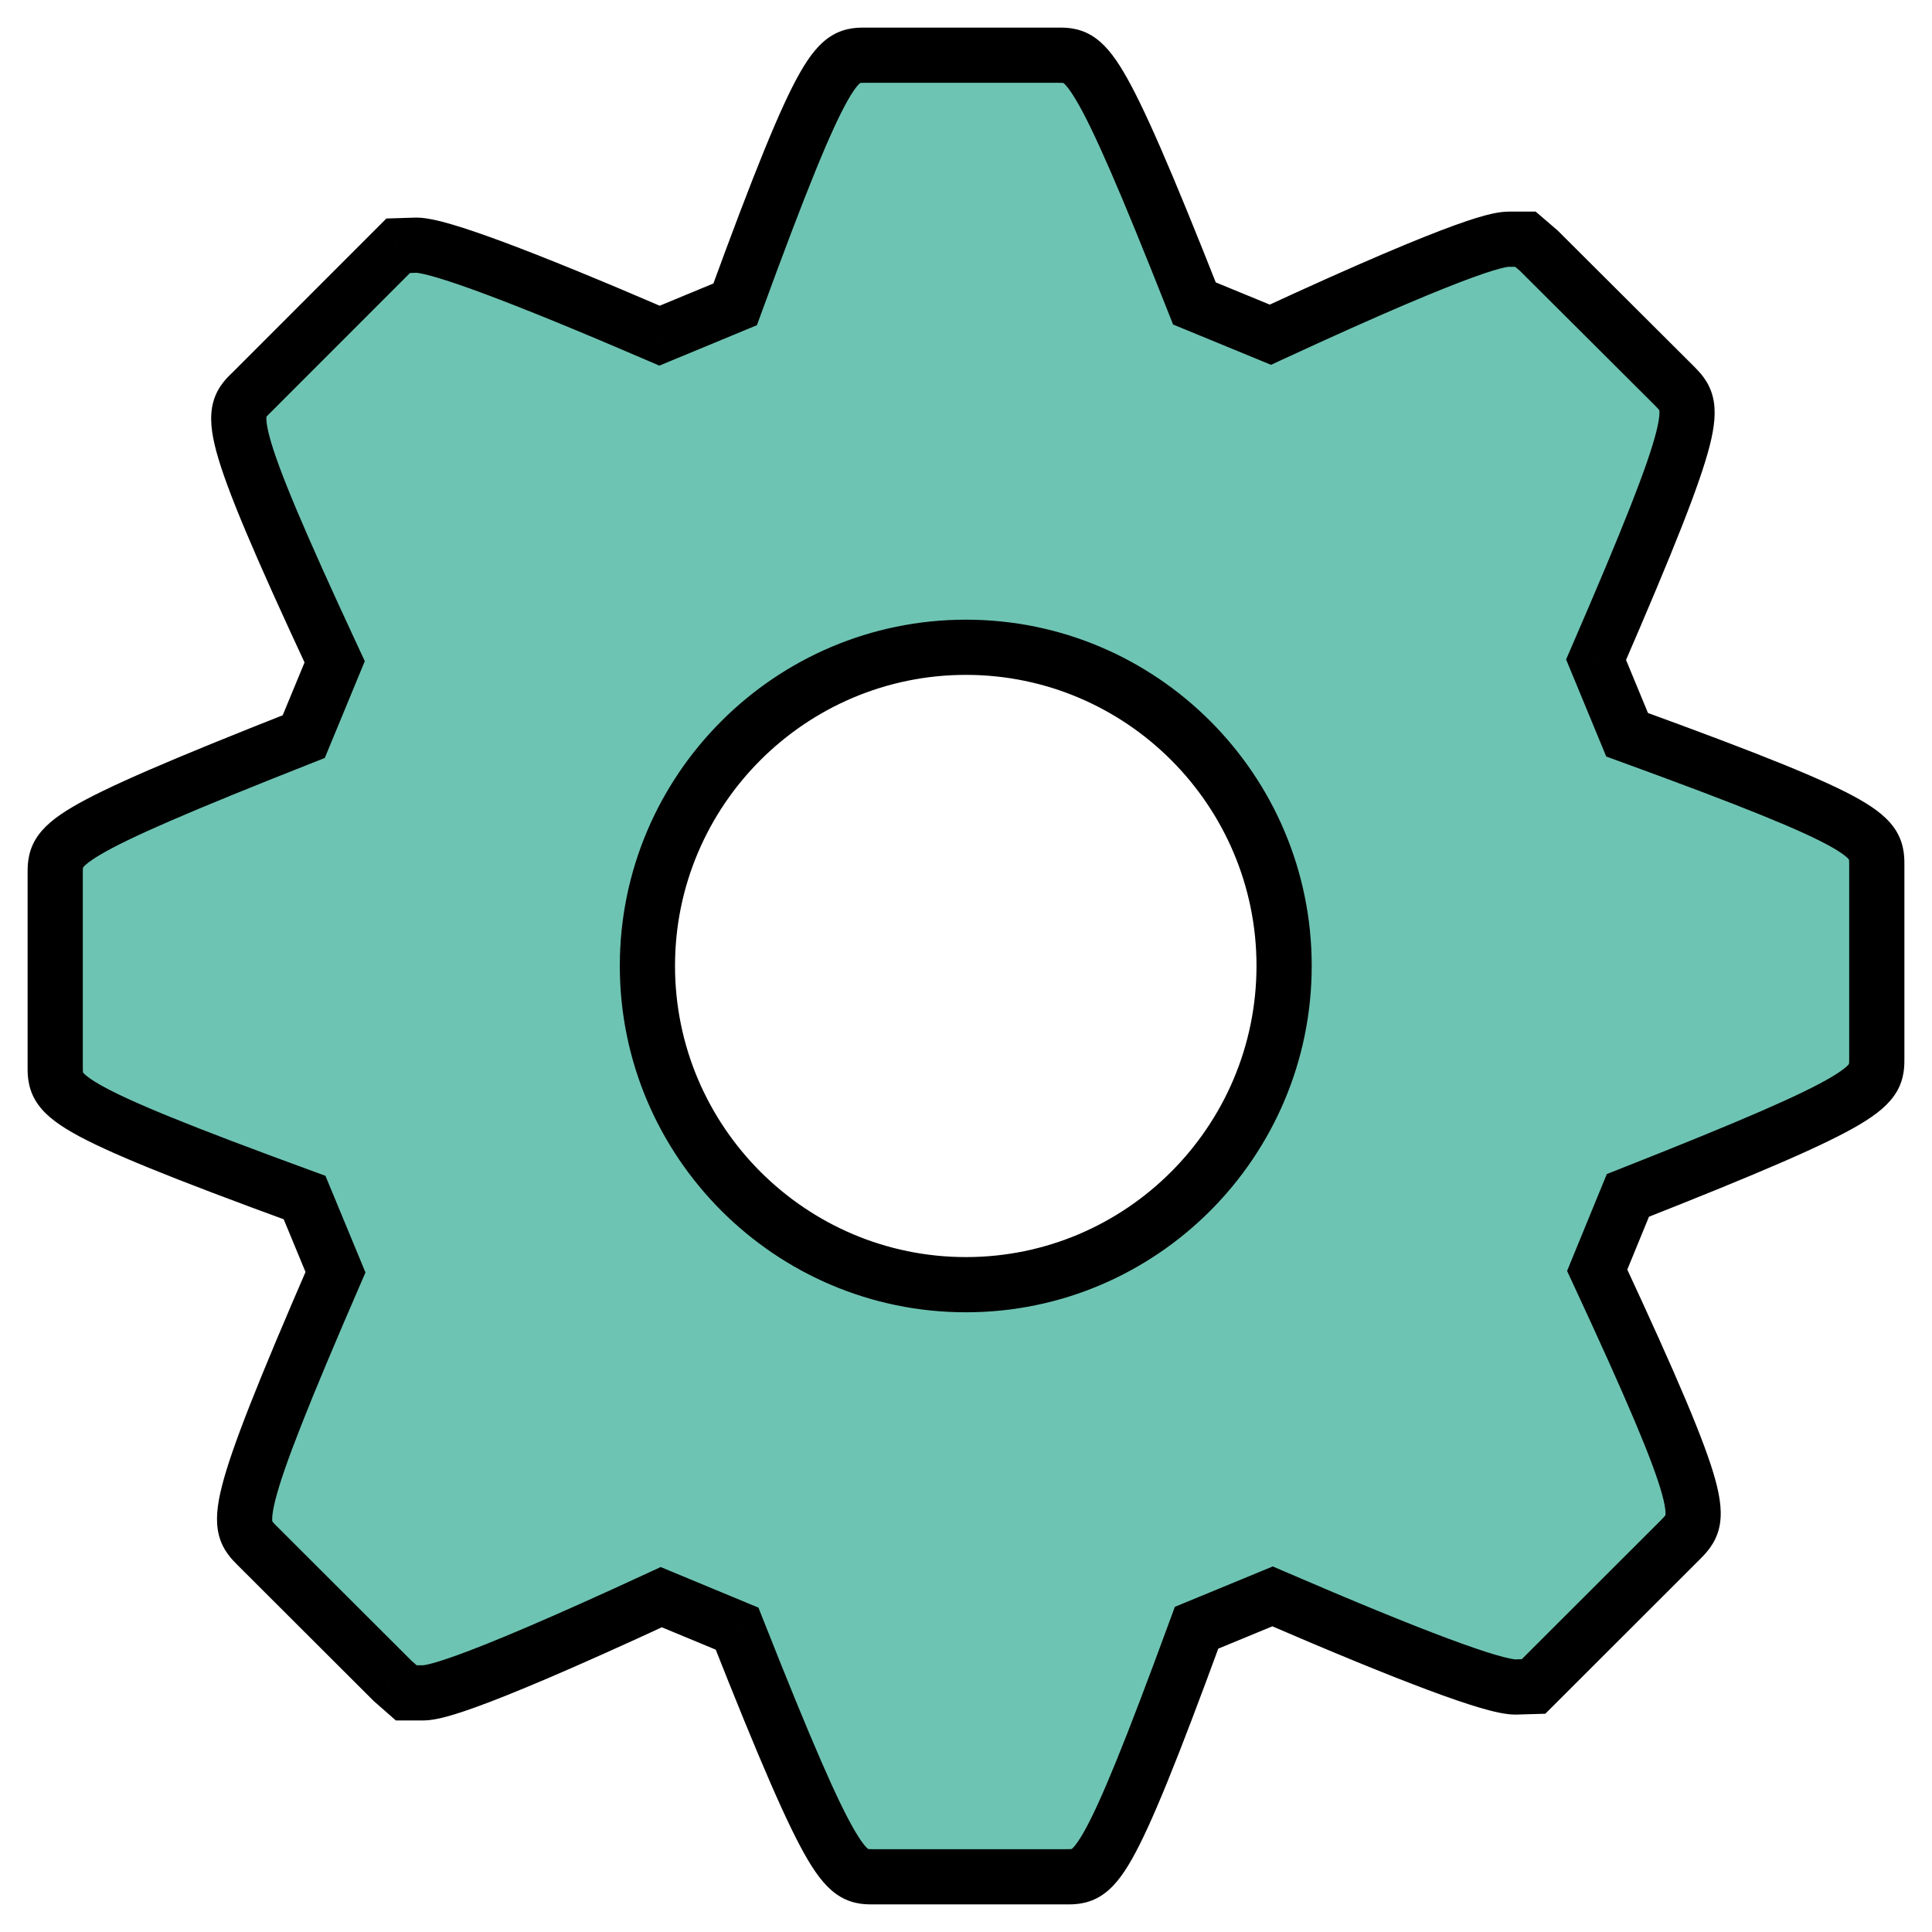
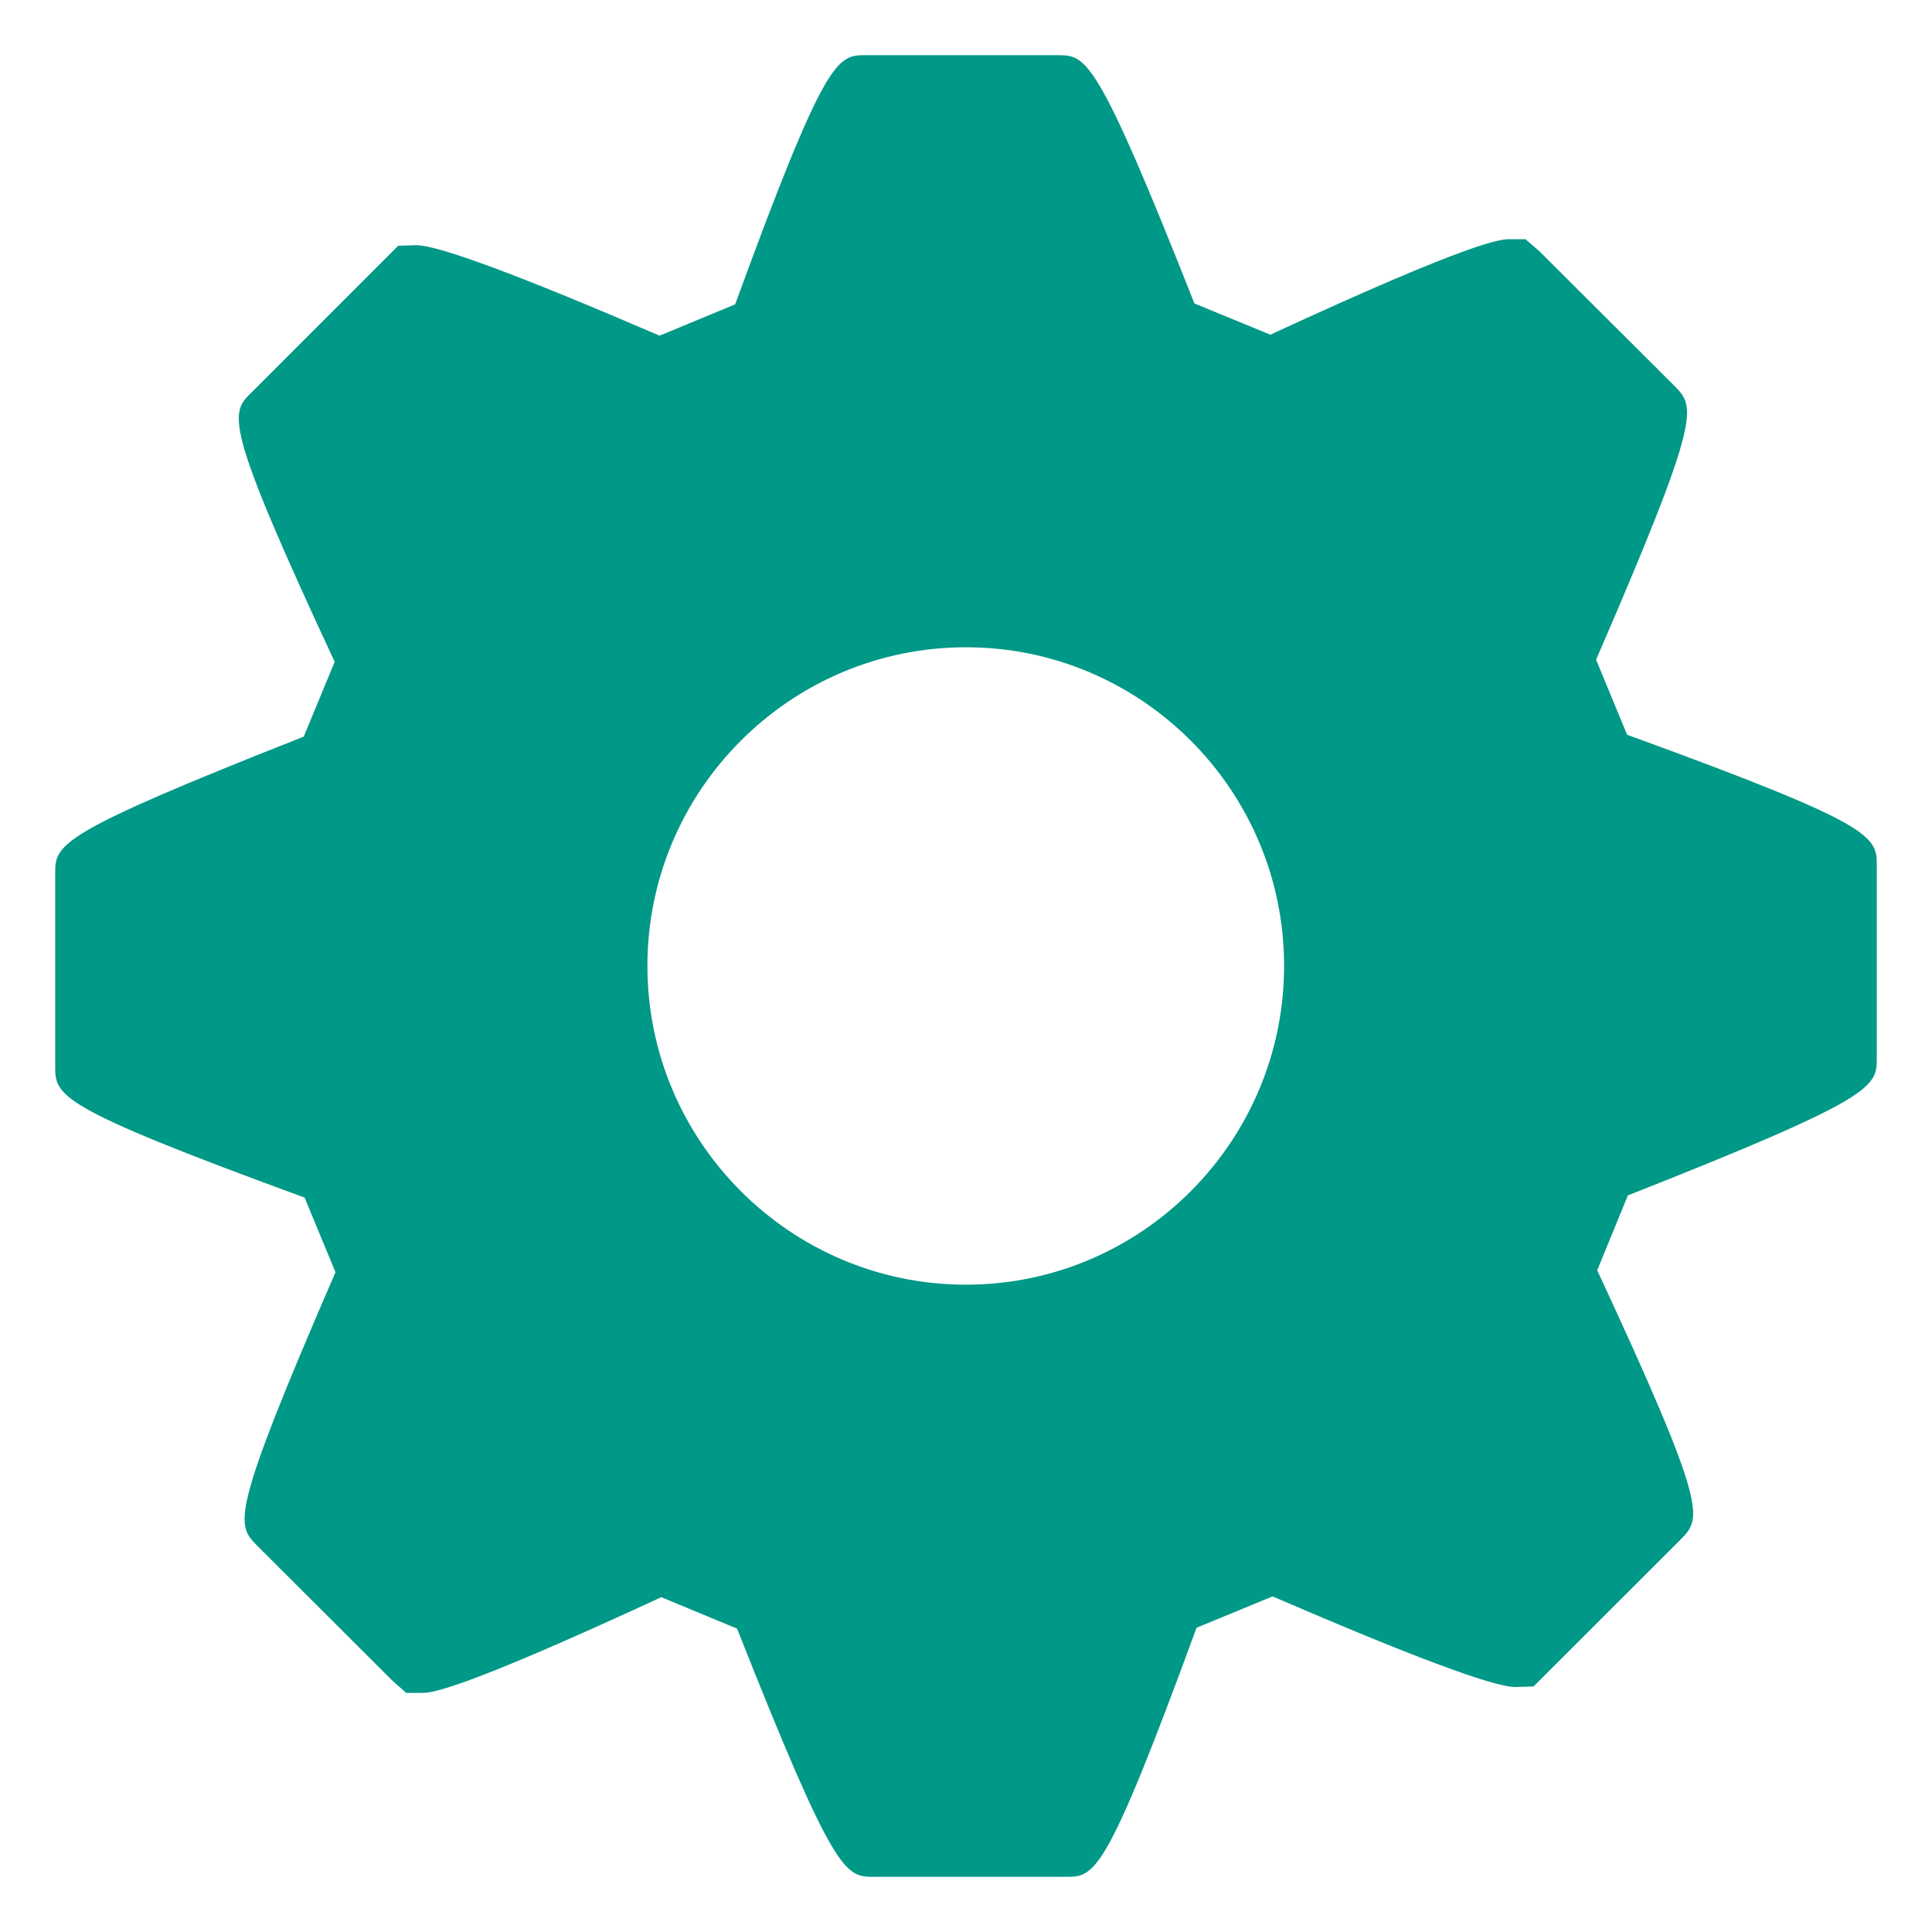
<svg xmlns="http://www.w3.org/2000/svg" width="30" height="30" viewBox="0 0 140 140" fill="none">
-   <path fill-rule="evenodd" clip-rule="evenodd" d="M115.658 47.804L117.906 53.242C135.998 59.825 135.998 60.588 136 62.773V76.639C136 78.764 136 79.511 117.963 86.623L115.739 92.048C123.833 109.457 123.302 109.997 121.786 111.559L111.126 122.208L109.806 122.246C108.217 122.246 102.305 120.035 92.214 115.681L86.707 117.953C80.092 136 79.339 136 77.217 136H63.341C61.254 136 60.523 136.004 53.411 118.017L47.919 115.738C32.947 122.672 31.176 122.672 30.584 122.672H29.439L28.461 121.813L18.626 111.996C17.13 110.47 16.613 109.938 24.311 92.19L22.071 86.78C4 80.174 4 79.406 4 77.229V63.346C4 61.172 4 60.483 22.011 53.378L24.251 47.958C16.11 30.476 16.671 29.933 18.276 28.392L28.855 17.808L30.166 17.767C31.765 17.767 37.69 19.971 47.794 24.324L53.272 22.054C59.868 3.998 60.676 4 62.756 4H76.63C78.712 4 79.442 4 86.553 21.99L92.056 24.254C107.006 17.334 108.8 17.334 109.4 17.334H110.54L111.516 18.173L121.351 27.979C122.846 29.519 123.356 30.047 115.658 47.804ZM46.914 69.989C46.914 82.727 57.274 93.093 69.997 93.093C82.711 93.093 93.049 82.727 93.051 69.989C93.051 57.263 82.713 46.904 69.997 46.904C57.274 46.904 46.914 57.261 46.914 69.989Z" fill="#6EC4B3" />
-   <path d="M117.906 53.242L116.057 54.006L116.394 54.821L117.222 55.122L117.906 53.242ZM115.658 47.804L113.823 47.008L113.486 47.785L113.809 48.568L115.658 47.804ZM136 62.773H138V62.771L136 62.773ZM117.963 86.623L117.229 84.763L116.436 85.076L116.112 85.865L117.963 86.623ZM115.739 92.048L113.888 91.289L113.557 92.098L113.925 92.891L115.739 92.048ZM121.786 111.559L123.2 112.974L123.221 112.952L121.786 111.559ZM111.126 122.208L111.184 124.207L111.978 124.184L112.54 123.623L111.126 122.208ZM109.806 122.246V124.246H109.834L109.863 124.245L109.806 122.246ZM92.214 115.681L93.006 113.844L92.231 113.51L91.451 113.832L92.214 115.681ZM86.707 117.953L85.945 116.104L85.132 116.439L84.83 117.265L86.707 117.953ZM53.411 118.017L55.271 117.282L54.96 116.494L54.178 116.17L53.411 118.017ZM47.919 115.738L48.685 113.89L47.874 113.554L47.078 113.923L47.919 115.738ZM29.439 122.672L28.121 124.175L28.687 124.672H29.439V122.672ZM28.461 121.813L27.048 123.229L27.094 123.275L27.142 123.317L28.461 121.813ZM18.626 111.996L17.198 113.396L17.213 113.411L18.626 111.996ZM24.311 92.19L26.146 92.986L26.483 92.208L26.159 91.425L24.311 92.19ZM22.071 86.78L23.919 86.015L23.583 85.203L22.758 84.901L22.071 86.78ZM22.011 53.378L22.745 55.238L23.535 54.927L23.859 54.142L22.011 53.378ZM24.251 47.958L26.099 48.722L26.435 47.91L26.064 47.114L24.251 47.958ZM18.276 28.392L19.661 29.836L19.691 29.806L18.276 28.392ZM28.855 17.808L28.791 15.809L28 15.834L27.44 16.394L28.855 17.808ZM30.166 17.767V15.767H30.134L30.103 15.768L30.166 17.767ZM47.794 24.324L47.002 26.16L47.778 26.495L48.559 26.171L47.794 24.324ZM53.272 22.054L54.038 23.901L54.849 23.565L55.151 22.74L53.272 22.054ZM86.553 21.99L84.693 22.725L85.006 23.516L85.792 23.839L86.553 21.99ZM92.056 24.254L91.295 26.103L92.103 26.436L92.896 26.069L92.056 24.254ZM110.54 17.334L111.843 15.817L111.281 15.334H110.54V17.334ZM111.516 18.173L112.928 16.757L112.875 16.705L112.819 16.657L111.516 18.173ZM121.351 27.979L122.787 26.586L122.763 26.562L121.351 27.979ZM93.051 69.989L95.051 69.989V69.989H93.051ZM119.754 52.478L117.506 47.04L113.809 48.568L116.057 54.006L119.754 52.478ZM138 62.771C138 62.276 138.035 61.285 137.441 60.274C136.885 59.329 135.941 58.609 134.726 57.918C132.286 56.531 127.586 54.636 118.59 51.363L117.222 55.122C126.317 58.431 130.663 60.209 132.748 61.395C133.795 61.99 133.981 62.283 133.992 62.3C133.992 62.301 133.991 62.299 133.989 62.294C133.986 62.289 133.985 62.284 133.983 62.28C133.98 62.27 133.982 62.272 133.985 62.295C133.996 62.369 134 62.471 134 62.774L138 62.771ZM138 76.639V62.773H134V76.639H138ZM118.697 88.484C127.669 84.946 132.346 82.921 134.768 81.48C135.972 80.763 136.898 80.036 137.443 79.108C138.034 78.101 138 77.129 138 76.639H134C134 76.935 133.996 77.027 133.986 77.093C133.984 77.112 133.982 77.112 133.986 77.101C133.99 77.089 133.994 77.082 133.994 77.083C133.975 77.115 133.773 77.417 132.723 78.042C130.636 79.284 126.294 81.188 117.229 84.763L118.697 88.484ZM117.589 92.806L119.813 87.382L116.112 85.865L113.888 91.289L117.589 92.806ZM123.221 112.952C123.566 112.597 124.274 111.918 124.559 110.788C124.824 109.732 124.665 108.562 124.295 107.216C123.552 104.514 121.578 99.862 117.552 91.204L113.925 92.891C117.994 101.643 119.802 105.965 120.438 108.277C120.757 109.437 120.687 109.783 120.68 109.811C120.679 109.812 120.681 109.805 120.686 109.796C120.69 109.788 120.689 109.792 120.675 109.812C120.63 109.873 120.562 109.949 120.351 110.166L123.221 112.952ZM112.54 123.623L123.2 112.974L120.373 110.144L109.713 120.793L112.54 123.623ZM109.863 124.245L111.184 124.207L111.069 120.209L109.748 120.247L109.863 124.245ZM91.421 117.517C96.478 119.699 100.515 121.356 103.499 122.47C104.989 123.026 106.241 123.457 107.241 123.751C108.169 124.024 109.088 124.246 109.806 124.246V120.246C109.806 120.246 109.693 120.242 109.413 120.184C109.15 120.13 108.806 120.042 108.37 119.914C107.499 119.658 106.346 119.263 104.898 118.723C102.006 117.643 98.04 116.017 93.006 113.844L91.421 117.517ZM87.47 119.802L92.977 117.529L91.451 113.832L85.945 116.104L87.47 119.802ZM77.217 138C77.701 138 78.684 138.036 79.69 137.435C80.621 136.88 81.332 135.939 82.017 134.731C83.396 132.302 85.295 127.617 88.585 118.641L84.83 117.265C81.504 126.336 79.72 130.675 78.538 132.757C78.253 133.259 78.034 133.573 77.871 133.769C77.712 133.96 77.634 134.004 77.64 134.001C77.701 133.964 77.795 134 77.217 134V138ZM63.341 138H77.217V134H63.341V138ZM51.551 118.753C55.089 127.7 57.11 132.361 58.54 134.774C59.25 135.971 59.97 136.895 60.889 137.44C61.892 138.035 62.86 138 63.341 138V134C63.05 134 62.963 133.996 62.903 133.987C62.888 133.985 62.891 133.984 62.905 133.989C62.911 133.991 62.917 133.993 62.922 133.996C62.928 133.998 62.93 134 62.93 133.999C62.902 133.983 62.603 133.784 61.981 132.734C60.746 130.652 58.845 126.321 55.271 117.282L51.551 118.753ZM47.152 117.585L52.645 119.864L54.178 116.17L48.685 113.89L47.152 117.585ZM30.584 124.672C31.222 124.672 32.068 124.582 34.541 123.685C37.011 122.789 41.258 121.026 48.759 117.552L47.078 113.923C39.608 117.383 35.483 119.088 33.177 119.925C32.022 120.344 31.366 120.529 30.999 120.612C30.684 120.682 30.612 120.672 30.584 120.672V124.672ZM29.439 124.672H30.584V120.672H29.439V124.672ZM27.142 123.317L28.121 124.175L30.758 121.168L29.78 120.31L27.142 123.317ZM17.213 113.411L27.048 123.229L29.874 120.398L20.039 110.58L17.213 113.411ZM22.476 91.394C18.647 100.222 16.776 104.953 16.083 107.684C15.737 109.042 15.597 110.208 15.863 111.249C16.151 112.376 16.852 113.043 17.198 113.396L20.054 110.596C19.847 110.384 19.783 110.313 19.742 110.257C19.729 110.24 19.729 110.238 19.733 110.246C19.738 110.255 19.739 110.261 19.738 110.258C19.727 110.215 19.659 109.852 19.959 108.669C20.558 106.315 22.277 101.905 26.146 92.986L22.476 91.394ZM20.223 87.545L22.463 92.955L26.159 91.425L23.919 86.015L20.223 87.545ZM2 77.229C2 77.723 1.964 78.711 2.557 79.723C3.111 80.667 4.054 81.388 5.267 82.08C7.703 83.471 12.398 85.373 21.385 88.658L22.758 84.901C13.673 81.581 9.332 79.795 7.251 78.607C6.205 78.01 6.018 77.717 6.007 77.699C6.007 77.698 6.009 77.701 6.011 77.705C6.013 77.71 6.015 77.715 6.016 77.719C6.02 77.73 6.018 77.728 6.014 77.705C6.004 77.632 6 77.531 6 77.229H2ZM2 63.346V77.229H6V63.346H2ZM21.277 51.517C12.321 55.051 7.65 57.059 5.233 58.49C4.031 59.201 3.101 59.927 2.555 60.861C1.965 61.87 2 62.85 2 63.346H6C6 63.044 6.004 62.946 6.014 62.874C6.017 62.853 6.019 62.852 6.016 62.862C6.012 62.873 6.008 62.881 6.008 62.88C6.024 62.852 6.22 62.554 7.27 61.933C9.355 60.699 13.69 58.81 22.745 55.238L21.277 51.517ZM22.403 47.194L20.162 52.614L23.859 54.142L26.099 48.722L22.403 47.194ZM16.891 26.949C16.531 27.295 15.779 27.965 15.461 29.103C15.162 30.174 15.313 31.363 15.678 32.717C16.409 35.433 18.39 40.11 22.438 48.802L26.064 47.114C21.971 38.324 20.162 33.988 19.54 31.677C19.39 31.121 19.328 30.747 19.309 30.497C19.29 30.254 19.316 30.172 19.314 30.179C19.298 30.235 19.219 30.26 19.661 29.835L16.891 26.949ZM27.44 16.394L16.861 26.979L19.691 29.806L30.269 19.222L27.44 16.394ZM30.103 15.768L28.791 15.809L28.918 19.807L30.229 19.766L30.103 15.768ZM48.585 22.487C43.522 20.305 39.479 18.651 36.488 17.538C34.995 16.983 33.739 16.553 32.736 16.259C31.803 15.987 30.884 15.767 30.166 15.767V19.767C30.157 19.767 30.185 19.766 30.261 19.776C30.335 19.785 30.435 19.802 30.566 19.829C30.829 19.883 31.175 19.971 31.612 20.098C32.486 20.354 33.643 20.748 35.093 21.287C37.991 22.365 41.962 23.989 47.002 26.16L48.585 22.487ZM52.506 20.206L47.028 22.476L48.559 26.171L54.038 23.901L52.506 20.206ZM62.756 2C62.279 2 61.302 1.965 60.298 2.565C59.372 3.119 58.659 4.056 57.97 5.265C56.583 7.697 54.675 12.385 51.393 21.367L55.151 22.74C58.465 13.667 60.259 9.327 61.445 7.246C61.731 6.745 61.952 6.43 62.116 6.233C62.276 6.041 62.355 5.996 62.351 5.998C62.289 6.035 62.194 6 62.756 6V2ZM76.63 2H62.756V6H76.63V2ZM88.413 21.255C84.876 12.305 82.856 7.643 81.427 5.23C80.718 4.032 79.999 3.108 79.082 2.562C78.079 1.966 77.112 2 76.63 2V6C76.921 6 77.006 6.004 77.065 6.013C77.08 6.015 77.076 6.016 77.062 6.011C77.055 6.008 77.049 6.006 77.044 6.003C77.038 6.001 77.036 5.999 77.036 6C77.064 6.016 77.362 6.217 77.985 7.268C79.219 9.351 81.12 13.684 84.693 22.725L88.413 21.255ZM92.817 22.404L87.314 20.14L85.792 23.839L91.295 26.103L92.817 22.404ZM109.4 15.334C108.761 15.334 107.909 15.421 105.429 16.318C102.954 17.213 98.706 18.972 91.216 22.439L92.896 26.069C100.355 22.616 104.479 20.915 106.789 20.08C107.945 19.662 108.604 19.477 108.973 19.394C109.292 19.324 109.368 19.334 109.4 19.334V15.334ZM110.54 15.334H109.4V19.334H110.54V15.334ZM112.819 16.657L111.843 15.817L109.236 18.851L110.212 19.69L112.819 16.657ZM122.763 26.562L112.928 16.757L110.104 19.59L119.939 29.395L122.763 26.562ZM117.493 48.599C121.322 39.767 123.194 35.035 123.89 32.303C124.236 30.944 124.377 29.778 124.113 28.738C123.828 27.612 123.132 26.942 122.786 26.586L119.916 29.372C120.123 29.585 120.188 29.658 120.23 29.716C120.243 29.734 120.244 29.737 120.24 29.73C120.236 29.721 120.235 29.716 120.236 29.721C120.248 29.767 120.315 30.132 120.014 31.316C119.414 33.673 117.692 38.084 113.823 47.008L117.493 48.599ZM69.997 91.093C58.38 91.093 48.914 81.624 48.914 69.989H44.914C44.914 83.83 56.168 95.093 69.997 95.093V91.093ZM91.051 69.989C91.049 81.627 81.602 91.093 69.997 91.093V95.093C83.82 95.093 95.049 83.827 95.051 69.989L91.051 69.989ZM69.997 48.904C81.606 48.904 91.051 58.365 91.051 69.989H95.051C95.051 56.161 83.821 44.904 69.997 44.904V48.904ZM48.914 69.989C48.914 58.365 58.379 48.904 69.997 48.904V44.904C56.17 44.904 44.914 56.156 44.914 69.989H48.914Z" fill="black" />
+   <path fill-rule="evenodd" clip-rule="evenodd" d="M115.658 47.804L117.906 53.242C135.998 59.825 135.998 60.588 136 62.773V76.639C136 78.764 136 79.511 117.963 86.623L115.739 92.048C123.833 109.457 123.302 109.997 121.786 111.559L111.126 122.208L109.806 122.246C108.217 122.246 102.305 120.035 92.214 115.681L86.707 117.953C80.092 136 79.339 136 77.217 136H63.341C61.254 136 60.523 136.004 53.411 118.017L47.919 115.738C32.947 122.672 31.176 122.672 30.584 122.672H29.439L28.461 121.813L18.626 111.996C17.13 110.47 16.613 109.938 24.311 92.19L22.071 86.78C4 80.174 4 79.406 4 77.229V63.346C4 61.172 4 60.483 22.011 53.378L24.251 47.958C16.11 30.476 16.671 29.933 18.276 28.392L28.855 17.808L30.166 17.767C31.765 17.767 37.69 19.971 47.794 24.324L53.272 22.054C59.868 3.998 60.676 4 62.756 4H76.63C78.712 4 79.442 4 86.553 21.99L92.056 24.254C107.006 17.334 108.8 17.334 109.4 17.334H110.54L111.516 18.173L121.351 27.979C122.846 29.519 123.356 30.047 115.658 47.804ZM46.914 69.989C46.914 82.727 57.274 93.093 69.997 93.093C82.711 93.093 93.049 82.727 93.051 69.989C93.051 57.263 82.713 46.904 69.997 46.904C57.274 46.904 46.914 57.261 46.914 69.989Z" fill="#009887" />
</svg>
